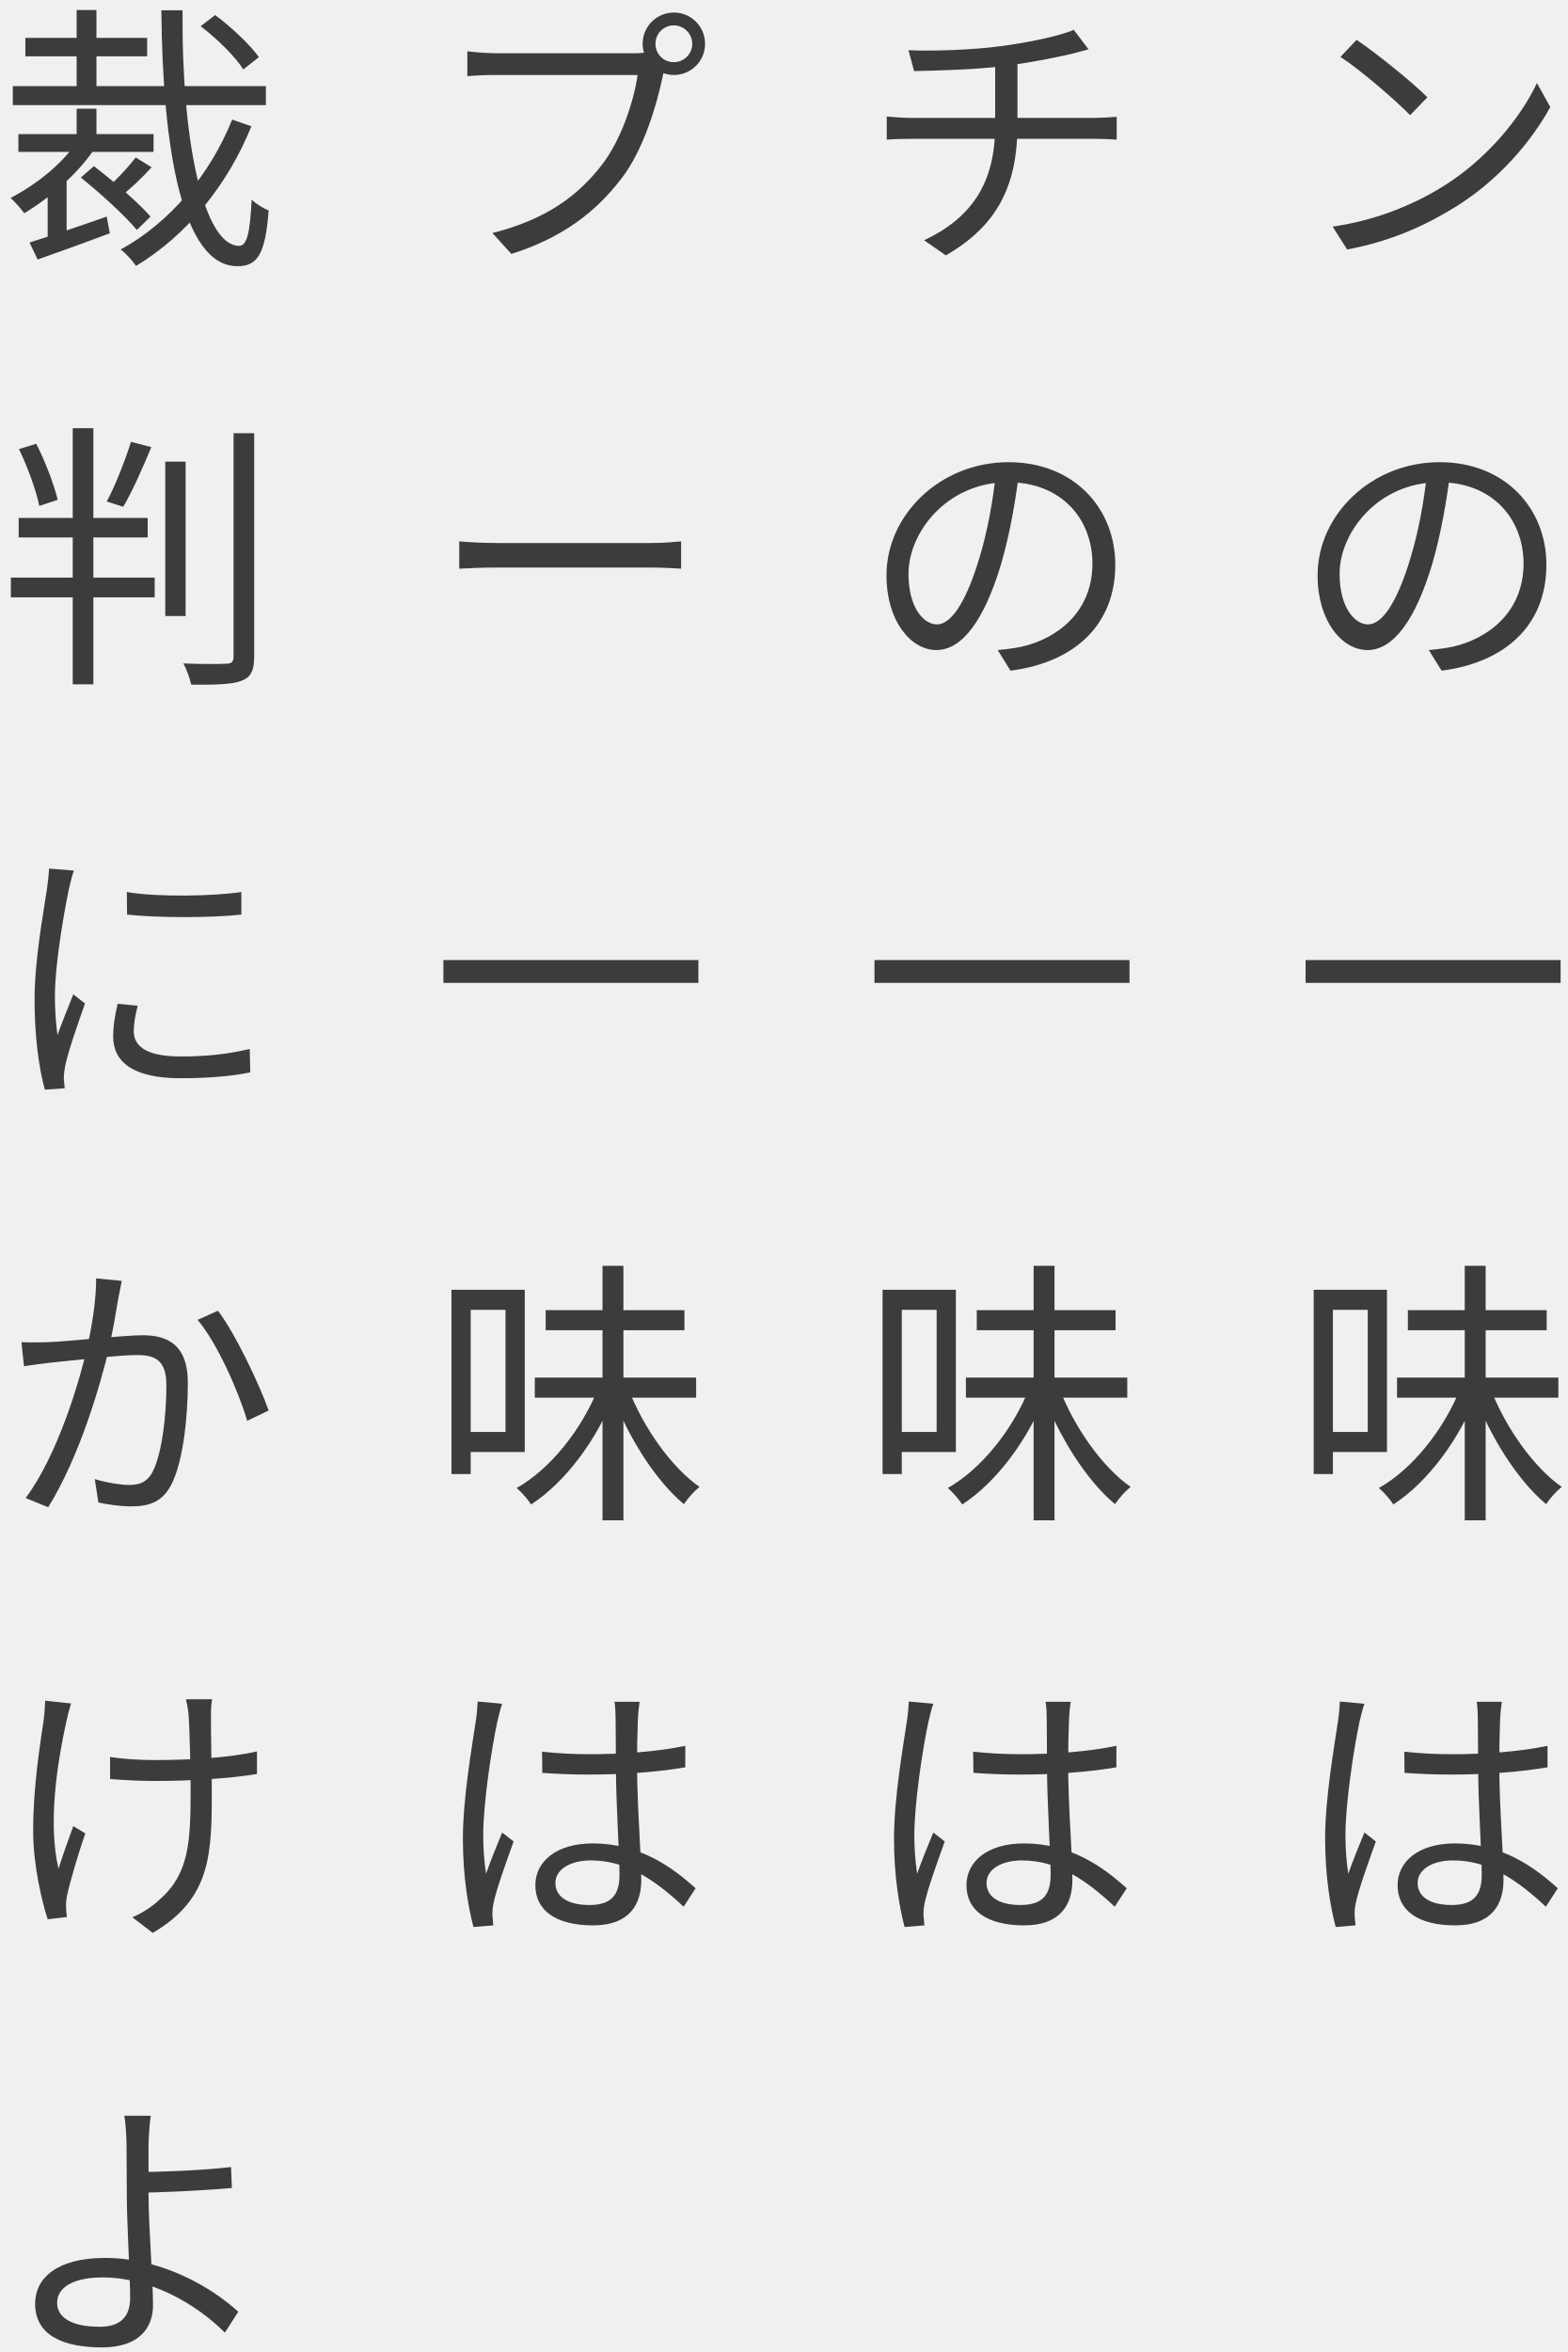
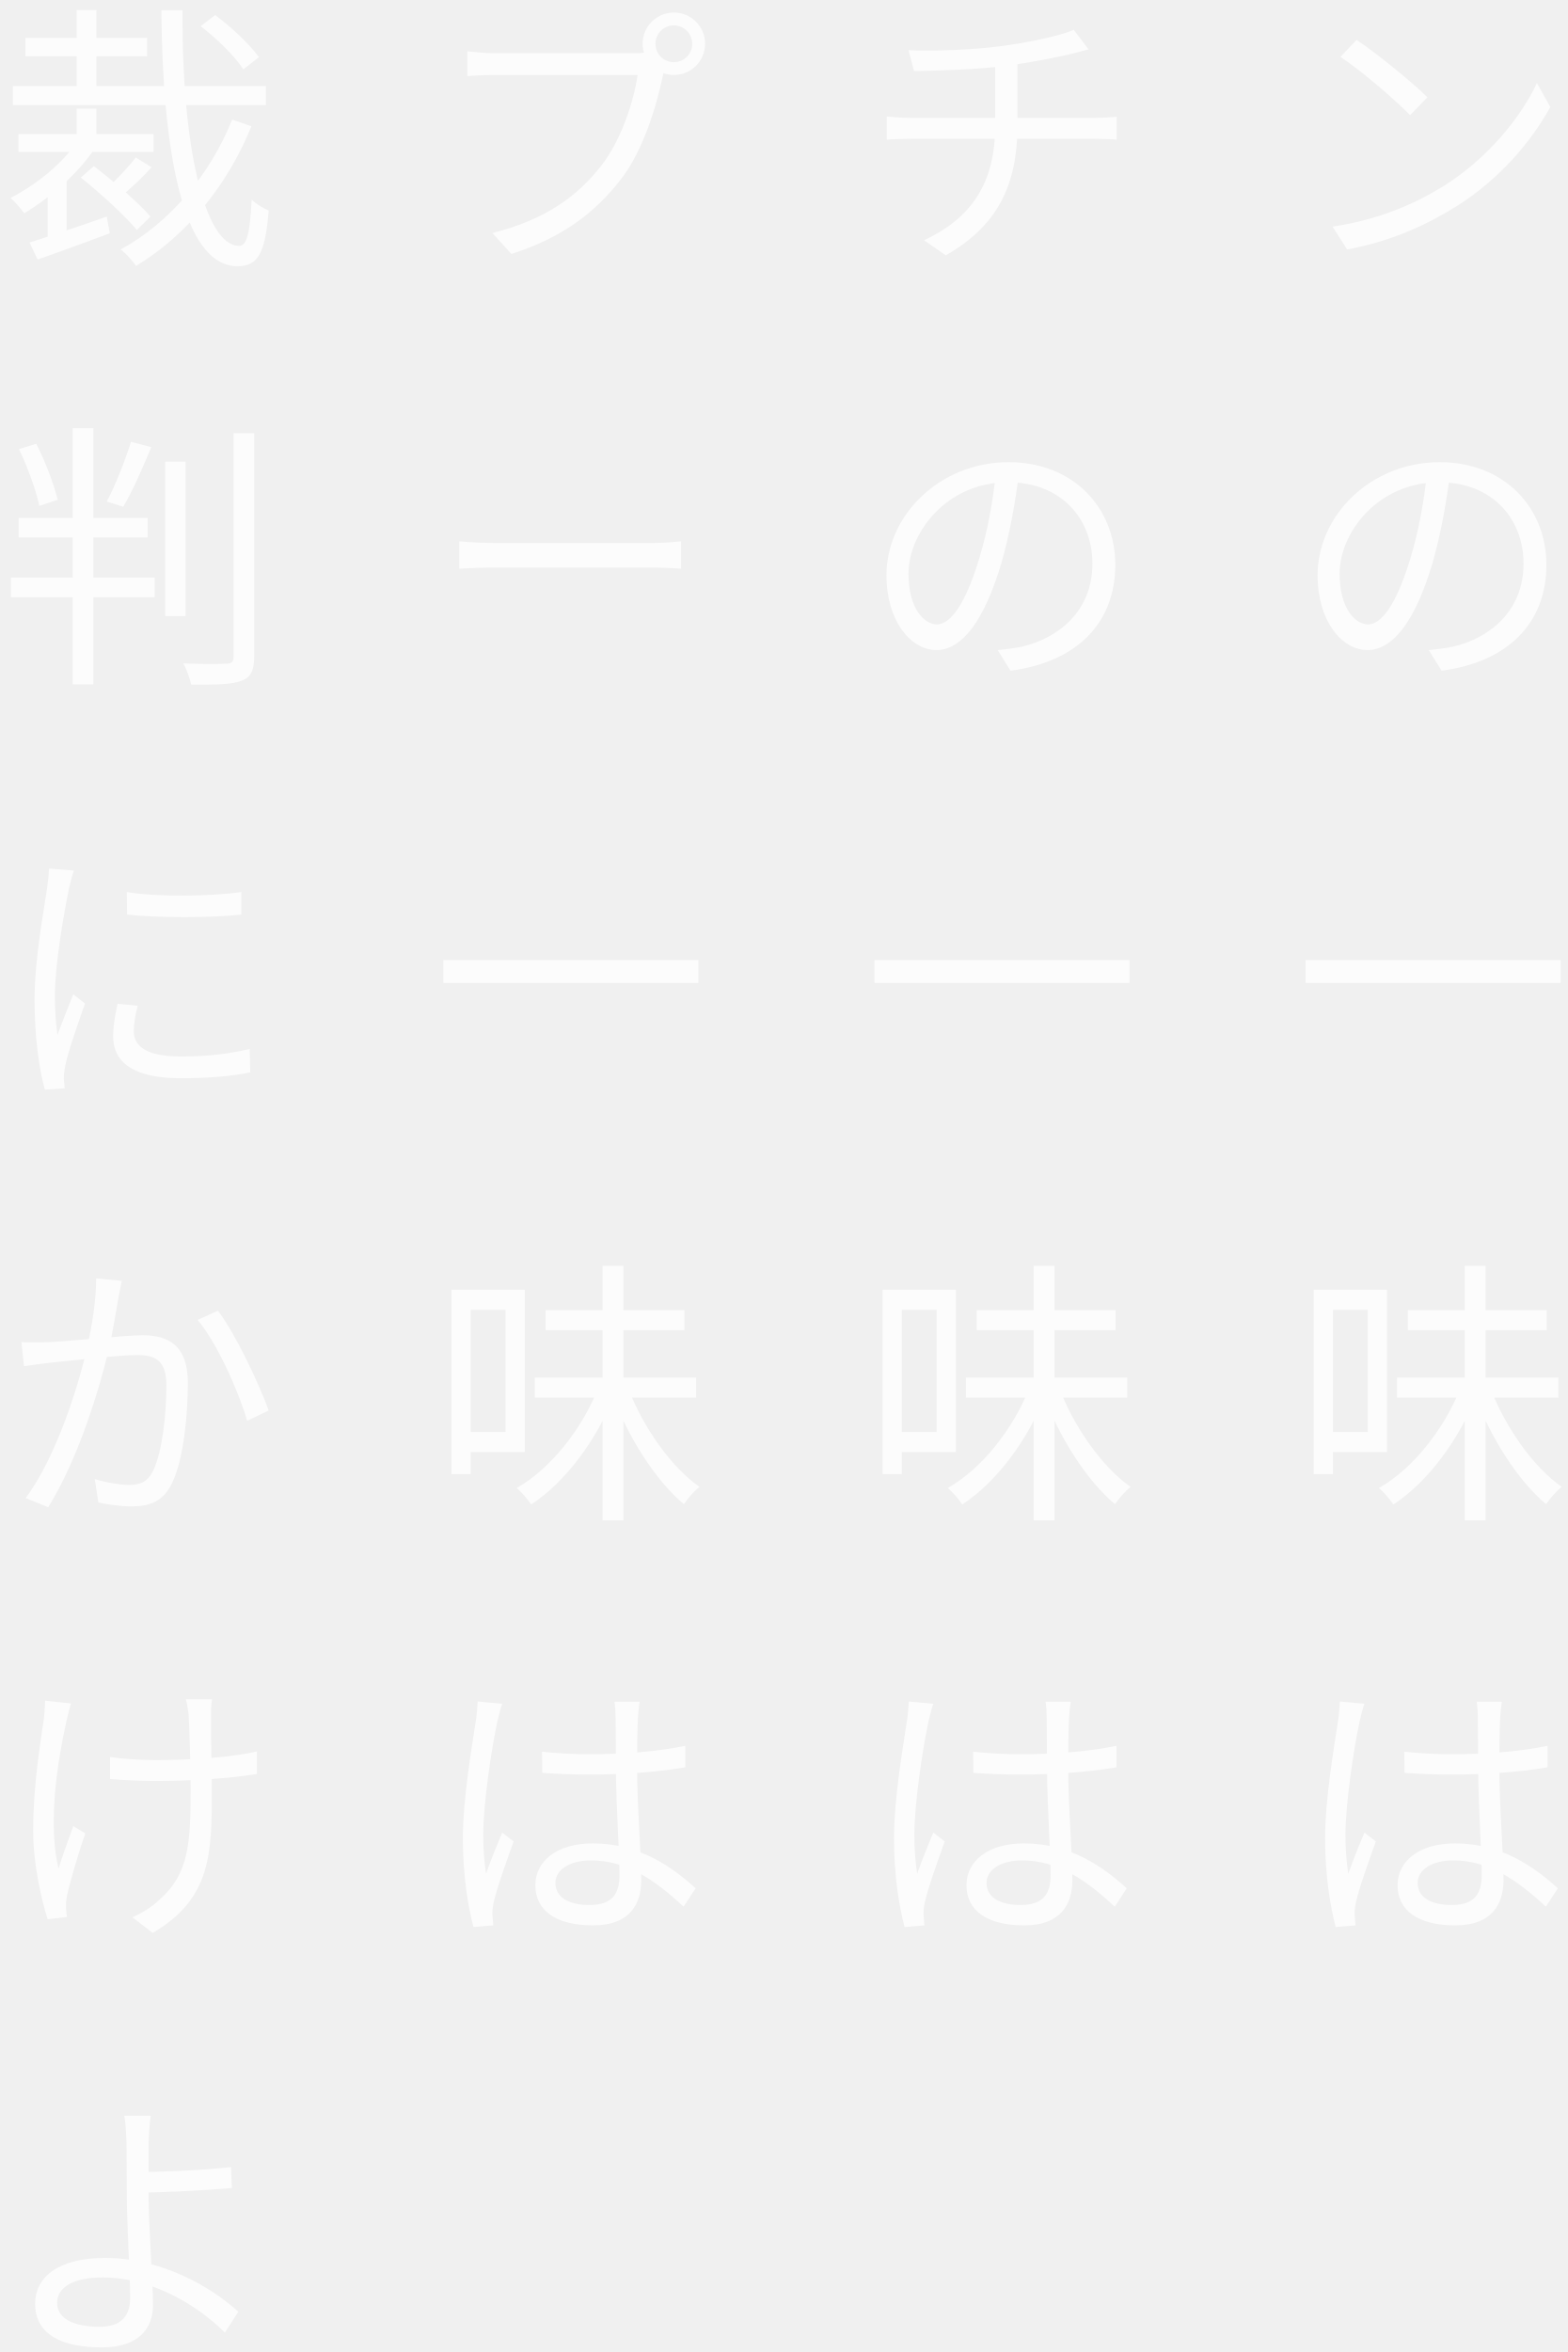
<svg xmlns="http://www.w3.org/2000/svg" width="90" height="135" viewBox="0 0 90 135" fill="none">
-   <path d="M11.52 1.504l.832-.64c.928.688 2 1.696 2.512 2.416l-.896.704c-.448-.72-1.52-1.776-2.448-2.48zM.736 4.944h14.528v1.088H.736V4.944zm.72-2.768h6.992v1.056H1.456V2.176zm-.4 5.52h7.76V8.72h-7.76V7.696zM4.4.576h1.136v4.976H4.4V.576zm0 5.664h1.136v2.064H4.4V6.24zm.24 3.952l.752-.656c1.12.864 2.56 2.096 3.248 2.896l-.784.768c-.672-.816-2.08-2.096-3.216-3.008zM7.792 9.04l.912.56a15.792 15.792 0 01-1.792 1.696l-.768-.496a14.15 14.15 0 001.648-1.76zm-3.344-.944l1.04.352c-.976 1.504-2.608 2.896-4.096 3.792a6.588 6.588 0 00-.784-.88c1.456-.752 2.976-1.952 3.84-3.264zM1.696 13.92c1.12-.352 2.8-.912 4.432-1.488l.176.96a224.07 224.07 0 01-4.144 1.504l-.464-.976zm1.04-3.408l1.088-.64v4.048H2.736v-3.408zM9.264.592h1.216c-.064 7.616 1.232 13.52 3.248 13.52.448 0 .624-.736.72-2.656.256.256.688.512.976.624-.192 2.48-.624 3.2-1.792 3.2-3.184 0-4.304-6.784-4.368-14.688zm4.064 6.272l1.104.384c-1.36 3.36-3.696 6.256-6.624 8.016-.208-.304-.56-.704-.88-.944 2.848-1.552 5.152-4.336 6.4-7.456zM37.63 2.512c0 .592.464 1.056 1.056 1.056.576 0 1.056-.464 1.056-1.056 0-.576-.48-1.056-1.056-1.056-.592 0-1.056.48-1.056 1.056zm-.736 0c0-.992.8-1.792 1.792-1.792s1.792.8 1.792 1.792-.8 1.792-1.792 1.792a1.79 1.79 0 01-1.792-1.792zm1.392 1.072c-.112.224-.176.496-.24.8-.352 1.68-1.12 4.272-2.4 5.904-1.456 1.888-3.36 3.36-6.288 4.288l-1.088-1.2c3.104-.784 4.896-2.144 6.24-3.856 1.136-1.44 1.872-3.68 2.096-5.216h-8.192c-.64 0-1.184.032-1.584.064V2.944a15.69 15.69 0 001.6.112h8.016a3.4 3.4 0 00.864-.096l.976.624zm13.87-.704c1.2.064 3.632 0 5.376-.24 1.456-.192 3.328-.576 4.112-.928l.848 1.12c-.352.096-.656.176-.896.24-.928.224-2.416.512-3.696.688-1.792.24-4 .288-5.424.32l-.32-1.2zm.896 10.912c2.72-1.28 4.08-3.28 4.08-6.576V3.584l1.28-.176v3.776c0 3.408-1.12 5.76-4.112 7.472l-1.248-.864zm-2.144-7.104c.352.032.912.08 1.408.08h10.528c.336 0 .928-.032 1.264-.064v1.312a15.367 15.367 0 00-1.248-.048H52.332c-.512 0-1.04.016-1.424.048V6.688zm26.974-4.4c1.12.752 3.184 2.416 4.064 3.296l-.992 1.024c-.816-.832-2.8-2.56-4-3.344l.928-.976zm-1.376 10.72a16.535 16.535 0 006.384-2.336c2.48-1.552 4.416-3.92 5.344-5.904l.768 1.376c-1.088 1.984-2.944 4.16-5.36 5.68-1.616 1.008-3.632 2-6.304 2.496l-.832-1.312zM13.408 24.864h1.184v12.832c0 .816-.208 1.184-.72 1.376-.528.208-1.424.24-2.896.224a5.145 5.145 0 00-.448-1.216c1.152.048 2.144.032 2.448.016.304 0 .432-.096.432-.4V24.864zM1.072 29.728H8.48v1.12H1.072v-1.12zm-.448 3.424H8.88v1.136H.624v-1.136zm.464-7.376l.992-.304c.528 1.024 1.024 2.352 1.232 3.216l-1.056.352c-.176-.88-.672-2.24-1.168-3.264zm3.088-1.2H5.36V39.28H4.176V24.576zm5.312 1.92h1.168v8.864H9.488v-8.864zM7.52 25.36l1.168.304c-.496 1.184-1.088 2.544-1.616 3.424l-.944-.304c.496-.912 1.072-2.4 1.392-3.424zm18.846 5.712c.496.048 1.328.096 2.24.096h8.768c.8 0 1.36-.064 1.728-.096v1.568c-.336-.016-1.008-.064-1.712-.064h-8.784c-.88 0-1.728.032-2.24.064v-1.568zm32.142-3.984c-.208 1.664-.528 3.536-1.024 5.248-.976 3.28-2.256 4.976-3.728 4.976-1.44 0-2.864-1.632-2.864-4.288 0-3.472 3.088-6.496 7.008-6.496 3.744 0 6.128 2.64 6.128 5.888 0 3.344-2.208 5.584-6.016 6.08l-.736-1.184c.512-.048.992-.112 1.376-.192 2.048-.464 4.064-2 4.064-4.768 0-2.56-1.776-4.672-4.848-4.672-3.52 0-5.712 2.896-5.712 5.248 0 2.016.912 2.912 1.632 2.912.752 0 1.616-1.088 2.432-3.792.464-1.52.8-3.328.96-4.992l1.328.032zm24.75 0c-.208 1.664-.528 3.536-1.024 5.248-.976 3.28-2.256 4.976-3.728 4.976-1.44 0-2.864-1.632-2.864-4.288 0-3.472 3.088-6.496 7.008-6.496 3.744 0 6.128 2.64 6.128 5.888 0 3.344-2.208 5.584-6.016 6.08l-.736-1.184c.512-.048.992-.112 1.376-.192 2.048-.464 4.064-2 4.064-4.768 0-2.56-1.776-4.672-4.848-4.672-3.52 0-5.712 2.896-5.712 5.248 0 2.016.912 2.912 1.632 2.912.752 0 1.616-1.088 2.432-3.792.464-1.52.8-3.328.96-4.992l1.328.032zM7.28 51.2c1.744.304 4.992.24 6.576 0v1.296c-1.712.192-4.816.192-6.56 0L7.28 51.2zm.624 6.528c-.144.576-.224 1.024-.224 1.456 0 .736.512 1.456 2.704 1.456 1.424 0 2.672-.128 3.952-.432l.032 1.344c-.992.208-2.336.336-4 .336-2.672 0-3.872-.896-3.872-2.4 0-.528.08-1.104.256-1.872l1.152.112zm-3.664-7.76c-.096.272-.224.784-.288 1.072-.304 1.488-.8 4.336-.8 6.144 0 .768.048 1.44.144 2.224.272-.72.64-1.68.912-2.336l.672.528c-.4 1.136-.992 2.816-1.136 3.584-.048.224-.08.528-.08.72.016.16.032.384.048.56l-1.136.08c-.32-1.136-.592-2.976-.592-5.152 0-2.352.528-5.088.72-6.416.048-.368.096-.768.112-1.12l1.424.112zm21.214 5.136h14.64v1.312h-14.64v-1.312zm24.75 0h14.64v1.312h-14.64v-1.312zm24.75 0h14.64v1.312h-14.64v-1.312zM6.992 73.52c-.064.304-.128.64-.192.96a80.33 80.33 0 01-.528 2.88c-.544 2.24-1.696 6.224-3.504 9.152l-1.296-.528c1.824-2.432 3.104-6.704 3.536-8.672.288-1.264.512-2.704.512-3.936l1.472.144zm5.52 1.712c.992 1.296 2.384 4.24 2.912 5.728l-1.232.592c-.48-1.648-1.728-4.48-2.848-5.792l1.168-.528zM1.232 77.04c.512.016.928.016 1.44 0 1.184-.032 4.432-.4 5.52-.4 1.424 0 2.592.544 2.592 2.72 0 1.904-.256 4.448-.912 5.776-.512 1.072-1.312 1.328-2.336 1.328-.624 0-1.376-.112-1.888-.224l-.208-1.344c.672.208 1.504.336 1.952.336.592 0 1.072-.128 1.408-.832.512-1.072.752-3.168.752-4.896 0-1.456-.672-1.728-1.696-1.728-1.072 0-4.064.352-5.04.448-.368.048-1.04.128-1.44.192l-.144-1.376zm29.47 2.032h9.264v1.152h-9.264v-1.152zm.624-3.872h7.968v1.152h-7.968V75.2zm3.264-2.544h1.2v14.608h-1.2V72.656zm-.256 7.04l.96.304c-1.008 2.624-2.832 5.072-4.8 6.352a5.105 5.105 0 00-.832-.944c1.936-1.088 3.744-3.376 4.672-5.712zm1.728-.016c.848 2.224 2.464 4.528 4.096 5.664a4.837 4.837 0 00-.896.992c-1.632-1.36-3.232-3.888-4.128-6.336l.928-.32zm-9.552-5.648h3.616v9.312H26.51v-1.152h2.512v-7.008H26.51v-1.152zm-.592 0h1.104v10.576h-1.104V74.032zm29.534 5.04h9.264v1.152h-9.264v-1.152zm.624-3.872h7.968v1.152h-7.968V75.2zm3.264-2.544h1.2v14.608h-1.2V72.656zm-.256 7.04l.96.304c-1.008 2.624-2.832 5.072-4.8 6.352a5.105 5.105 0 00-.832-.944c1.936-1.088 3.744-3.376 4.672-5.712zm1.728-.016c.848 2.224 2.464 4.528 4.096 5.664a4.837 4.837 0 00-.896.992c-1.632-1.36-3.232-3.888-4.128-6.336l.928-.32zm-9.552-5.648h3.616v9.312H51.26v-1.152h2.512v-7.008H51.26v-1.152zm-.592 0h1.104v10.576h-1.104V74.032zm29.534 5.04h9.264v1.152h-9.264v-1.152zm.624-3.872h7.968v1.152h-7.968V75.2zm3.264-2.544h1.2v14.608h-1.2V72.656zm-.256 7.04l.96.304c-1.008 2.624-2.832 5.072-4.8 6.352a5.105 5.105 0 00-.832-.944c1.936-1.088 3.744-3.376 4.672-5.712zm1.728-.016c.848 2.224 2.464 4.528 4.096 5.664a4.837 4.837 0 00-.896.992c-1.632-1.36-3.232-3.888-4.128-6.336l.928-.32zm-9.552-5.648h3.616v9.312H76.01v-1.152h2.512v-7.008H76.01v-1.152zm-.592 0h1.104v10.576h-1.104V74.032zM12.176 97.536a5.35 5.35 0 00-.064.944c-.016.592.048 3.296.048 4.192 0 3.664 0 6.288-3.392 8.272l-1.168-.896c.496-.208 1.152-.608 1.552-1.008 1.712-1.488 1.792-3.312 1.792-6.384 0-1.024-.064-3.504-.112-4.176a6.048 6.048 0 00-.16-.944h1.504zm-5.856 3.312c.704.112 1.712.176 2.592.176 1.968 0 4.24-.128 5.84-.496v1.296c-1.552.256-3.792.4-5.824.4a33.71 33.71 0 01-2.608-.112v-1.264zm-2.24-3.072a11.01 11.01 0 00-.272 1.04c-.512 2.32-1.072 5.824-.448 8.448.208-.688.56-1.664.848-2.448l.688.416c-.384 1.104-.864 2.736-1.04 3.536-.048.224-.08.528-.064.72 0 .16.032.368.048.544l-1.104.128c-.32-.992-.832-3.072-.832-5.072 0-2.608.416-5.056.608-6.4.048-.352.064-.784.08-1.072l1.488.16zm27.038 2.768c.912.096 1.776.144 2.72.144 1.92 0 3.888-.144 5.504-.48v1.232c-1.696.288-3.648.416-5.52.416-.928 0-1.76-.032-2.688-.096l-.016-1.216zm5.6-2.864c-.048.32-.08.656-.096.96a61.533 61.533 0 00-.048 2.672c0 2.464.24 4.96.24 6.608 0 1.312-.608 2.592-2.768 2.592-2.144 0-3.312-.864-3.312-2.304 0-1.344 1.184-2.4 3.296-2.4 2.688 0 4.56 1.36 5.904 2.576l-.688 1.056c-1.68-1.568-3.296-2.656-5.328-2.656-1.2 0-2.032.528-2.032 1.296 0 .832.784 1.264 1.952 1.264 1.344 0 1.728-.672 1.728-1.744 0-1.152-.208-4.144-.208-6.256 0-1.104-.016-2.112-.016-2.672 0-.288-.016-.704-.064-.992h1.44zm-7.888.112c-.096.256-.224.784-.288 1.072-.32 1.488-.8 4.656-.8 6.448 0 .784.048 1.456.16 2.24.256-.736.656-1.712.928-2.368l.656.512c-.4 1.12-.992 2.752-1.152 3.536a2.93 2.93 0 00-.064.72c.016.16.032.4.048.56l-1.136.096c-.304-1.152-.608-2.912-.608-5.072 0-2.352.544-5.408.736-6.72.064-.384.096-.8.112-1.152l1.408.128zm27.038 2.752c.912.096 1.776.144 2.72.144 1.92 0 3.888-.144 5.504-.48v1.232c-1.696.288-3.648.416-5.52.416-.928 0-1.76-.032-2.688-.096l-.016-1.216zm5.6-2.864c-.048.32-.08.656-.096.96a61.533 61.533 0 00-.048 2.672c0 2.464.24 4.96.24 6.608 0 1.312-.608 2.592-2.768 2.592-2.144 0-3.312-.864-3.312-2.304 0-1.344 1.184-2.4 3.296-2.4 2.688 0 4.56 1.36 5.904 2.576l-.688 1.056c-1.68-1.568-3.296-2.656-5.328-2.656-1.2 0-2.032.528-2.032 1.296 0 .832.784 1.264 1.952 1.264 1.344 0 1.728-.672 1.728-1.744 0-1.152-.208-4.144-.208-6.256 0-1.104-.016-2.112-.016-2.672 0-.288-.016-.704-.064-.992h1.44zm-7.888.112c-.096.256-.224.784-.288 1.072-.32 1.488-.8 4.656-.8 6.448 0 .784.048 1.456.16 2.24.256-.736.656-1.712.928-2.368l.656.512c-.4 1.12-.992 2.752-1.152 3.536a2.93 2.93 0 00-.064.72c.016.16.032.4.048.56l-1.136.096c-.304-1.152-.608-2.912-.608-5.072 0-2.352.544-5.408.736-6.72.064-.384.096-.8.112-1.152l1.408.128zm27.038 2.752c.912.096 1.776.144 2.72.144 1.92 0 3.888-.144 5.504-.48v1.232c-1.696.288-3.648.416-5.52.416-.928 0-1.76-.032-2.688-.096l-.016-1.216zm5.6-2.864c-.048.32-.08.656-.096.96a61.533 61.533 0 00-.048 2.672c0 2.464.24 4.96.24 6.608 0 1.312-.608 2.592-2.768 2.592-2.144 0-3.312-.864-3.312-2.304 0-1.344 1.184-2.4 3.296-2.4 2.688 0 4.56 1.36 5.904 2.576l-.688 1.056c-1.68-1.568-3.296-2.656-5.328-2.656-1.2 0-2.032.528-2.032 1.296 0 .832.784 1.264 1.952 1.264 1.344 0 1.728-.672 1.728-1.744 0-1.152-.208-4.144-.208-6.256 0-1.104-.016-2.112-.016-2.672 0-.288-.016-.704-.064-.992h1.44zm-7.888.112c-.096.256-.224.784-.288 1.072-.32 1.488-.8 4.656-.8 6.448 0 .784.048 1.456.16 2.24.256-.736.656-1.712.928-2.368l.656.512c-.4 1.12-.992 2.752-1.152 3.536a2.93 2.93 0 00-.064.72c.016.16.032.4.048.56l-1.136.096c-.304-1.152-.608-2.912-.608-5.072 0-2.352.544-5.408.736-6.72.064-.384.096-.8.112-1.152l1.408.128zM8.656 121.44c-.064.352-.112 1.12-.128 1.6v2.928c0 1.744.256 4.944.256 6.352 0 1.296-.8 2.416-2.928 2.416-2.224 0-3.84-.688-3.84-2.512 0-1.456 1.248-2.624 4.016-2.624 3.168 0 6.016 1.6 7.648 3.088l-.768 1.2c-1.6-1.6-4.224-3.168-7.024-3.168-1.664 0-2.608.56-2.608 1.456 0 .88.896 1.376 2.448 1.376 1.168 0 1.744-.56 1.744-1.664 0-1.184-.192-4.288-.192-5.92 0-.928-.016-2.24-.016-2.928-.016-.592-.064-1.296-.128-1.6h1.52zm-.832 3.232c1.104 0 3.712-.08 5.44-.288l.048 1.2c-1.728.16-4.336.272-5.488.272v-1.184z" fill="#fff" style="mix-blend-mode:exclusion" opacity=".8" />
+   <g opacity="0.8">
+     <path d="M11.52 1.504L12.352 0.864C13.28 1.552 14.352 2.56 14.864 3.28L13.968 3.984C13.52 3.264 12.448 2.208 11.52 1.504ZM0.736 4.944H15.264V6.032H0.736V4.944ZM1.456 2.176H8.448V3.232H1.456V2.176ZM1.056 7.696H8.816V8.72H1.056V7.696ZM4.4 0.576H5.536V5.552H4.4V0.576ZM4.4 6.24H5.536V8.304H4.4V6.24ZM4.64 10.192L5.392 9.536C6.512 10.4 7.952 11.632 8.64 12.432L7.856 13.2C7.184 12.384 5.776 11.104 4.64 10.192ZM7.792 9.04L8.704 9.6C8.144 10.224 7.456 10.864 6.912 11.296L6.144 10.8C6.672 10.336 7.392 9.568 7.792 9.04ZM4.448 8.096L5.488 8.448C4.512 9.952 2.88 11.344 1.392 12.24C1.232 12.016 0.848 11.568 0.608 11.36C2.064 10.608 3.584 9.408 4.448 8.096ZM1.696 13.92C2.816 13.568 4.496 13.008 6.128 12.432L6.304 13.392C4.88 13.92 3.36 14.48 2.16 14.896L1.696 13.92ZM2.736 10.512L3.824 9.872V13.92H2.736V10.512ZM9.264 0.592H10.48C10.416 8.208 11.712 14.112 13.728 14.112C14.176 14.112 14.352 13.376 14.448 11.456C14.704 11.712 15.136 11.968 15.424 12.08C15.232 14.56 14.8 15.28 13.632 15.28C10.448 15.28 9.328 8.496 9.264 0.592ZM13.328 6.864L14.432 7.248C13.072 10.608 10.736 13.504 7.808 15.264C7.6 14.96 7.248 14.56 6.928 14.32C9.776 12.768 12.08 9.984 13.328 6.864ZM37.63 2.512C37.63 3.104 38.094 3.568 38.686 3.568C39.262 3.568 39.742 3.104 39.742 2.512C39.742 1.936 39.262 1.456 38.686 1.456C38.094 1.456 37.63 1.936 37.63 2.512ZM36.894 2.512C36.894 1.52 37.694 0.72 38.686 0.72C39.678 0.72 40.478 1.52 40.478 2.512C40.478 3.504 39.678 4.304 38.686 4.304C37.694 4.304 36.894 3.504 36.894 2.512ZM38.286 3.584C38.174 3.808 38.11 4.08 38.046 4.384C37.694 6.064 36.926 8.656 35.646 10.288C34.19 12.176 32.286 13.648 29.358 14.576L28.27 13.376C31.374 12.592 33.166 11.232 34.51 9.52C35.646 8.08 36.382 5.84 36.606 4.304C35.678 4.304 29.342 4.304 28.414 4.304C27.774 4.304 27.23 4.336 26.83 4.368V2.944C27.262 2.992 27.902 3.056 28.43 3.056C29.342 3.056 35.726 3.056 36.446 3.056C36.702 3.056 37.006 3.04 37.31 2.96L38.286 3.584ZM52.156 2.88C53.356 2.944 55.788 2.88 57.532 2.64C58.988 2.448 60.86 2.064 61.644 1.712L62.492 2.832C62.14 2.928 61.836 3.008 61.596 3.072C60.668 3.296 59.18 3.584 57.9 3.76C56.108 4 53.9 4.048 52.476 4.08L52.156 2.88ZM53.052 13.792C55.772 12.512 57.132 10.512 57.132 7.216C57.132 7.216 57.132 5.776 57.132 3.584L58.412 3.408C58.412 4.656 58.412 7.184 58.412 7.184C58.412 10.592 57.292 12.944 54.3 14.656L53.052 13.792ZM50.908 6.688C51.26 6.72 51.82 6.768 52.316 6.768C53.34 6.768 61.852 6.768 62.844 6.768C63.18 6.768 63.772 6.736 64.108 6.704V8.016C63.756 7.984 63.26 7.968 62.86 7.968C61.9 7.968 53.324 7.968 52.332 7.968C51.82 7.968 51.292 7.984 50.908 8.016V6.688ZM77.882 2.288C79.002 3.04 81.066 4.704 81.946 5.584L80.954 6.608C80.138 5.776 78.154 4.048 76.954 3.264L77.882 2.288ZM76.506 13.008C79.29 12.592 81.37 11.616 82.89 10.672C85.37 9.12 87.306 6.752 88.234 4.768L89.002 6.144C87.914 8.128 86.058 10.304 83.642 11.824C82.026 12.832 80.01 13.824 77.338 14.32L76.506 13.008ZM13.408 24.864H14.592V37.696C14.592 38.512 14.384 38.88 13.872 39.072C13.344 39.28 12.448 39.312 10.976 39.296C10.912 38.976 10.72 38.432 10.528 38.08C11.68 38.128 12.672 38.112 12.976 38.096C13.28 38.096 13.408 38 13.408 37.696V24.864ZM1.072 29.728H8.48V30.848H1.072V29.728ZM0.624 33.152H8.88V34.288H0.624V33.152ZM1.088 25.776L2.08 25.472C2.608 26.496 3.104 27.824 3.312 28.688L2.256 29.04C2.08 28.16 1.584 26.8 1.088 25.776ZM4.176 24.576H5.36V39.28H4.176V24.576ZM9.488 26.496H10.656V35.36H9.488V26.496ZM7.52 25.36L8.688 25.664C8.192 26.848 7.6 28.208 7.072 29.088L6.128 28.784C6.624 27.872 7.2 26.384 7.52 25.36ZM26.366 31.072C26.862 31.12 27.694 31.168 28.606 31.168C29.774 31.168 36.19 31.168 37.374 31.168C38.174 31.168 38.734 31.104 39.102 31.072V32.64C38.766 32.624 38.094 32.576 37.39 32.576C36.174 32.576 29.79 32.576 28.606 32.576C27.726 32.576 26.878 32.608 26.366 32.64V31.072ZM58.508 27.088C58.3 28.752 57.98 30.624 57.484 32.336C56.508 35.616 55.228 37.312 53.756 37.312C52.316 37.312 50.892 35.68 50.892 33.024C50.892 29.552 53.98 26.528 57.9 26.528C61.644 26.528 64.028 29.168 64.028 32.416C64.028 35.76 61.82 38 58.012 38.496L57.276 37.312C57.788 37.264 58.268 37.2 58.652 37.12C60.7 36.656 62.716 35.12 62.716 32.352C62.716 29.792 60.94 27.68 57.868 27.68C54.348 27.68 52.156 30.576 52.156 32.928C52.156 34.944 53.068 35.84 53.788 35.84C54.54 35.84 55.404 34.752 56.22 32.048C56.684 30.528 57.02 28.72 57.18 27.056L58.508 27.088ZM83.258 27.088C83.05 28.752 82.73 30.624 82.234 32.336C81.258 35.616 79.978 37.312 78.506 37.312C77.066 37.312 75.642 35.68 75.642 33.024C75.642 29.552 78.73 26.528 82.65 26.528C86.394 26.528 88.778 29.168 88.778 32.416C88.778 35.76 86.57 38 82.762 38.496L82.026 37.312C82.538 37.264 83.018 37.2 83.402 37.12C85.45 36.656 87.466 35.12 87.466 32.352C87.466 29.792 85.69 27.68 82.618 27.68C79.098 27.68 76.906 30.576 76.906 32.928C76.906 34.944 77.818 35.84 78.538 35.84C79.29 35.84 80.154 34.752 80.97 32.048C81.434 30.528 81.77 28.72 81.93 27.056L83.258 27.088ZM7.28 51.2C9.024 51.504 12.272 51.44 13.856 51.2V52.496C12.144 52.688 9.04 52.688 7.296 52.496L7.28 51.2ZM7.904 57.728C7.76 58.304 7.68 58.752 7.68 59.184C7.68 59.92 8.192 60.64 10.384 60.64C11.808 60.64 13.056 60.512 14.336 60.208L14.368 61.552C13.376 61.76 12.032 61.888 10.368 61.888C7.696 61.888 6.496 60.992 6.496 59.488C6.496 58.96 6.576 58.384 6.752 57.616L7.904 57.728ZM4.24 49.968C4.144 50.24 4.016 50.752 3.952 51.04C3.648 52.528 3.152 55.376 3.152 57.184C3.152 57.952 3.2 58.624 3.296 59.408C3.568 58.688 3.936 57.728 4.208 57.072L4.88 57.6C4.48 58.736 3.888 60.416 3.744 61.184C3.696 61.408 3.664 61.712 3.664 61.904C3.68 62.064 3.696 62.288 3.712 62.464L2.576 62.544C2.256 61.408 1.984 59.568 1.984 57.392C1.984 55.04 2.512 52.304 2.704 50.976C2.752 50.608 2.8 50.208 2.816 49.856L4.24 49.968ZM25.454 55.104H40.094V56.416H25.454V55.104ZM50.204 55.104H64.844V56.416H50.204V55.104ZM74.954 55.104H89.594V56.416H74.954V55.104ZM6.992 73.52C6.928 73.824 6.864 74.16 6.8 74.48C6.704 75.056 6.48 76.368 6.272 77.36C5.728 79.6 4.576 83.584 2.768 86.512L1.472 85.984C3.296 83.552 4.576 79.28 5.008 77.312C5.296 76.048 5.52 74.608 5.52 73.376L6.992 73.52ZM12.512 75.232C13.504 76.528 14.896 79.472 15.424 80.96L14.192 81.552C13.712 79.904 12.464 77.072 11.344 75.76L12.512 75.232ZM1.232 77.04C1.744 77.056 2.16 77.056 2.672 77.04C3.856 77.008 7.104 76.64 8.192 76.64C9.616 76.64 10.784 77.184 10.784 79.36C10.784 81.264 10.528 83.808 9.872 85.136C9.36 86.208 8.56 86.464 7.536 86.464C6.912 86.464 6.16 86.352 5.648 86.24L5.44 84.896C6.112 85.104 6.944 85.232 7.392 85.232C7.984 85.232 8.464 85.104 8.8 84.4C9.312 83.328 9.552 81.232 9.552 79.504C9.552 78.048 8.88 77.776 7.856 77.776C6.784 77.776 3.792 78.128 2.816 78.224C2.448 78.272 1.776 78.352 1.376 78.416L1.232 77.04ZM30.702 79.072H39.966V80.224H30.702V79.072ZM31.326 75.2H39.294V76.352H31.326V75.2ZM34.59 72.656H35.79V87.264H34.59V72.656ZM34.334 79.696L35.294 80C34.286 82.624 32.462 85.072 30.494 86.352C30.302 86.064 29.95 85.648 29.662 85.408C31.598 84.32 33.406 82.032 34.334 79.696ZM36.062 79.68C36.91 81.904 38.526 84.208 40.158 85.344C39.87 85.568 39.47 86.016 39.262 86.336C37.63 84.976 36.03 82.448 35.134 80L36.062 79.68ZM26.51 74.032H30.126V83.344H26.51V82.192H29.022V75.184H26.51V74.032ZM25.918 74.032H27.022V84.608H25.918V74.032ZM55.452 79.072H64.716V80.224H55.452V79.072ZM56.076 75.2H64.044V76.352H56.076V75.2ZM59.34 72.656H60.54V87.264H59.34V72.656ZM59.084 79.696L60.044 80C59.036 82.624 57.212 85.072 55.244 86.352C55.052 86.064 54.7 85.648 54.412 85.408C56.348 84.32 58.156 82.032 59.084 79.696ZM60.812 79.68C61.66 81.904 63.276 84.208 64.908 85.344C64.62 85.568 64.22 86.016 64.012 86.336C62.38 84.976 60.78 82.448 59.884 80L60.812 79.68ZM51.26 74.032H54.876V83.344H51.26V82.192H53.772V75.184H51.26V74.032ZM50.668 74.032H51.772V84.608H50.668V74.032ZM80.202 79.072H89.466V80.224H80.202V79.072ZM80.826 75.2H88.794V76.352H80.826V75.2ZM84.09 72.656H85.29V87.264H84.09V72.656ZM83.834 79.696L84.794 80C83.786 82.624 81.962 85.072 79.994 86.352C79.802 86.064 79.45 85.648 79.162 85.408C81.098 84.32 82.906 82.032 83.834 79.696ZM85.562 79.68C86.41 81.904 88.026 84.208 89.658 85.344C89.37 85.568 88.97 86.016 88.762 86.336C87.13 84.976 85.53 82.448 84.634 80L85.562 79.68ZM76.01 74.032H79.626V83.344H76.01V82.192H78.522V75.184H76.01V74.032ZM75.418 74.032H76.522V84.608H75.418V74.032ZM12.176 97.536C12.128 97.792 12.112 98.112 12.112 98.48C12.096 99.072 12.16 101.776 12.16 102.672C12.16 106.336 12.16 108.96 8.768 110.944L7.6 110.048C8.096 109.84 8.752 109.44 9.152 109.04C10.864 107.552 10.944 105.728 10.944 102.656C10.944 101.632 10.88 99.152 10.832 98.48C10.8 98.128 10.736 97.776 10.672 97.536H12.176ZM6.32 100.848C7.024 100.96 8.032 101.024 8.912 101.024C10.88 101.024 13.152 100.896 14.752 100.528V101.824C13.2 102.08 10.96 102.224 8.928 102.224C8.144 102.224 7.024 102.176 6.32 102.112V100.848ZM4.08 97.776C3.984 98.064 3.872 98.512 3.808 98.816C3.296 101.136 2.736 104.64 3.36 107.264C3.568 106.576 3.92 105.6 4.208 104.816L4.896 105.232C4.512 106.336 4.032 107.968 3.856 108.768C3.808 108.992 3.776 109.296 3.792 109.488C3.792 109.648 3.824 109.856 3.84 110.032L2.736 110.16C2.416 109.168 1.904 107.088 1.904 105.088C1.904 102.48 2.32 100.032 2.512 98.688C2.56 98.336 2.576 97.904 2.592 97.616L4.08 97.776ZM31.118 100.544C32.03 100.64 32.894 100.688 33.838 100.688C35.758 100.688 37.726 100.544 39.342 100.208V101.44C37.646 101.728 35.694 101.856 33.822 101.856C32.894 101.856 32.062 101.824 31.134 101.76L31.118 100.544ZM36.718 97.68C36.67 98 36.638 98.336 36.622 98.64C36.59 99.232 36.574 100.368 36.574 101.312C36.574 103.776 36.814 106.272 36.814 107.92C36.814 109.232 36.206 110.512 34.046 110.512C31.902 110.512 30.734 109.648 30.734 108.208C30.734 106.864 31.918 105.808 34.03 105.808C36.718 105.808 38.59 107.168 39.934 108.384L39.246 109.44C37.566 107.872 35.95 106.784 33.918 106.784C32.718 106.784 31.886 107.312 31.886 108.08C31.886 108.912 32.67 109.344 33.838 109.344C35.182 109.344 35.566 108.672 35.566 107.6C35.566 106.448 35.358 103.456 35.358 101.344C35.358 100.24 35.342 99.232 35.342 98.672C35.342 98.384 35.326 97.968 35.278 97.68H36.718ZM28.83 97.792C28.734 98.048 28.606 98.576 28.542 98.864C28.222 100.352 27.742 103.52 27.742 105.312C27.742 106.096 27.79 106.768 27.902 107.552C28.158 106.816 28.558 105.84 28.83 105.184L29.486 105.696C29.086 106.816 28.494 108.448 28.334 109.232C28.286 109.456 28.254 109.776 28.27 109.952C28.286 110.112 28.302 110.352 28.318 110.512L27.182 110.608C26.878 109.456 26.574 107.696 26.574 105.536C26.574 103.184 27.118 100.128 27.31 98.816C27.374 98.432 27.406 98.016 27.422 97.664L28.83 97.792ZM55.868 100.544C56.78 100.64 57.644 100.688 58.588 100.688C60.508 100.688 62.476 100.544 64.092 100.208V101.44C62.396 101.728 60.444 101.856 58.572 101.856C57.644 101.856 56.812 101.824 55.884 101.76L55.868 100.544ZM61.468 97.68C61.42 98 61.388 98.336 61.372 98.64C61.34 99.232 61.324 100.368 61.324 101.312C61.324 103.776 61.564 106.272 61.564 107.92C61.564 109.232 60.956 110.512 58.796 110.512C56.652 110.512 55.484 109.648 55.484 108.208C55.484 106.864 56.668 105.808 58.78 105.808C61.468 105.808 63.34 107.168 64.684 108.384L63.996 109.44C62.316 107.872 60.7 106.784 58.668 106.784C57.468 106.784 56.636 107.312 56.636 108.08C56.636 108.912 57.42 109.344 58.588 109.344C59.932 109.344 60.316 108.672 60.316 107.6C60.316 106.448 60.108 103.456 60.108 101.344C60.108 100.24 60.092 99.232 60.092 98.672C60.092 98.384 60.076 97.968 60.028 97.68H61.468ZM53.58 97.792C53.484 98.048 53.356 98.576 53.292 98.864C52.972 100.352 52.492 103.52 52.492 105.312C52.492 106.096 52.54 106.768 52.652 107.552C52.908 106.816 53.308 105.84 53.58 105.184L54.236 105.696C53.836 106.816 53.244 108.448 53.084 109.232C53.036 109.456 53.004 109.776 53.02 109.952C53.036 110.112 53.052 110.352 53.068 110.512L51.932 110.608C51.628 109.456 51.324 107.696 51.324 105.536C51.324 103.184 51.868 100.128 52.06 98.816C52.124 98.432 52.156 98.016 52.172 97.664L53.58 97.792ZM80.618 100.544C81.53 100.64 82.394 100.688 83.338 100.688C85.258 100.688 87.226 100.544 88.842 100.208V101.44C87.146 101.728 85.194 101.856 83.322 101.856C82.394 101.856 81.562 101.824 80.634 101.76L80.618 100.544ZM86.218 97.68C86.17 98 86.138 98.336 86.122 98.64C86.09 99.232 86.074 100.368 86.074 101.312C86.074 103.776 86.314 106.272 86.314 107.92C86.314 109.232 85.706 110.512 83.546 110.512C81.402 110.512 80.234 109.648 80.234 108.208C80.234 106.864 81.418 105.808 83.53 105.808C86.218 105.808 88.09 107.168 89.434 108.384L88.746 109.44C87.066 107.872 85.45 106.784 83.418 106.784C82.218 106.784 81.386 107.312 81.386 108.08C81.386 108.912 82.17 109.344 83.338 109.344C84.682 109.344 85.066 108.672 85.066 107.6C85.066 106.448 84.858 103.456 84.858 101.344C84.858 100.24 84.842 99.232 84.842 98.672C84.842 98.384 84.826 97.968 84.778 97.68H86.218ZM78.33 97.792C78.234 98.048 78.106 98.576 78.042 98.864C77.722 100.352 77.242 103.52 77.242 105.312C77.242 106.096 77.29 106.768 77.402 107.552C77.658 106.816 78.058 105.84 78.33 105.184L78.986 105.696C78.586 106.816 77.994 108.448 77.834 109.232C77.786 109.456 77.754 109.776 77.77 109.952C77.786 110.112 77.802 110.352 77.818 110.512L76.682 110.608C76.378 109.456 76.074 107.696 76.074 105.536C76.074 103.184 76.618 100.128 76.81 98.816C76.874 98.432 76.906 98.016 76.922 97.664L78.33 97.792ZM8.656 121.44C8.592 121.792 8.544 122.56 8.528 123.04C8.528 123.76 8.528 124.864 8.528 125.968C8.528 127.712 8.784 130.912 8.784 132.32C8.784 133.616 7.984 134.736 5.856 134.736C3.632 134.736 2.016 134.048 2.016 132.224C2.016 130.768 3.264 129.6 6.032 129.6C9.2 129.6 12.048 131.2 13.68 132.688L12.912 133.888C11.312 132.288 8.688 130.72 5.888 130.72C4.224 130.72 3.28 131.28 3.28 132.176C3.28 133.056 4.176 133.552 5.728 133.552C6.896 133.552 7.472 132.992 7.472 131.888C7.472 130.704 7.28 127.6 7.28 125.968C7.28 125.04 7.264 123.728 7.264 123.04C7.248 122.448 7.2 121.744 7.136 121.44H8.656ZM7.824 124.672C8.928 124.672 11.536 124.592 13.264 124.384L13.312 125.584C11.584 125.744 8.976 125.856 7.824 125.856V124.672Z" fill="white" style="mix-blend-mode:exclusion" />
+   </g>
</svg>
